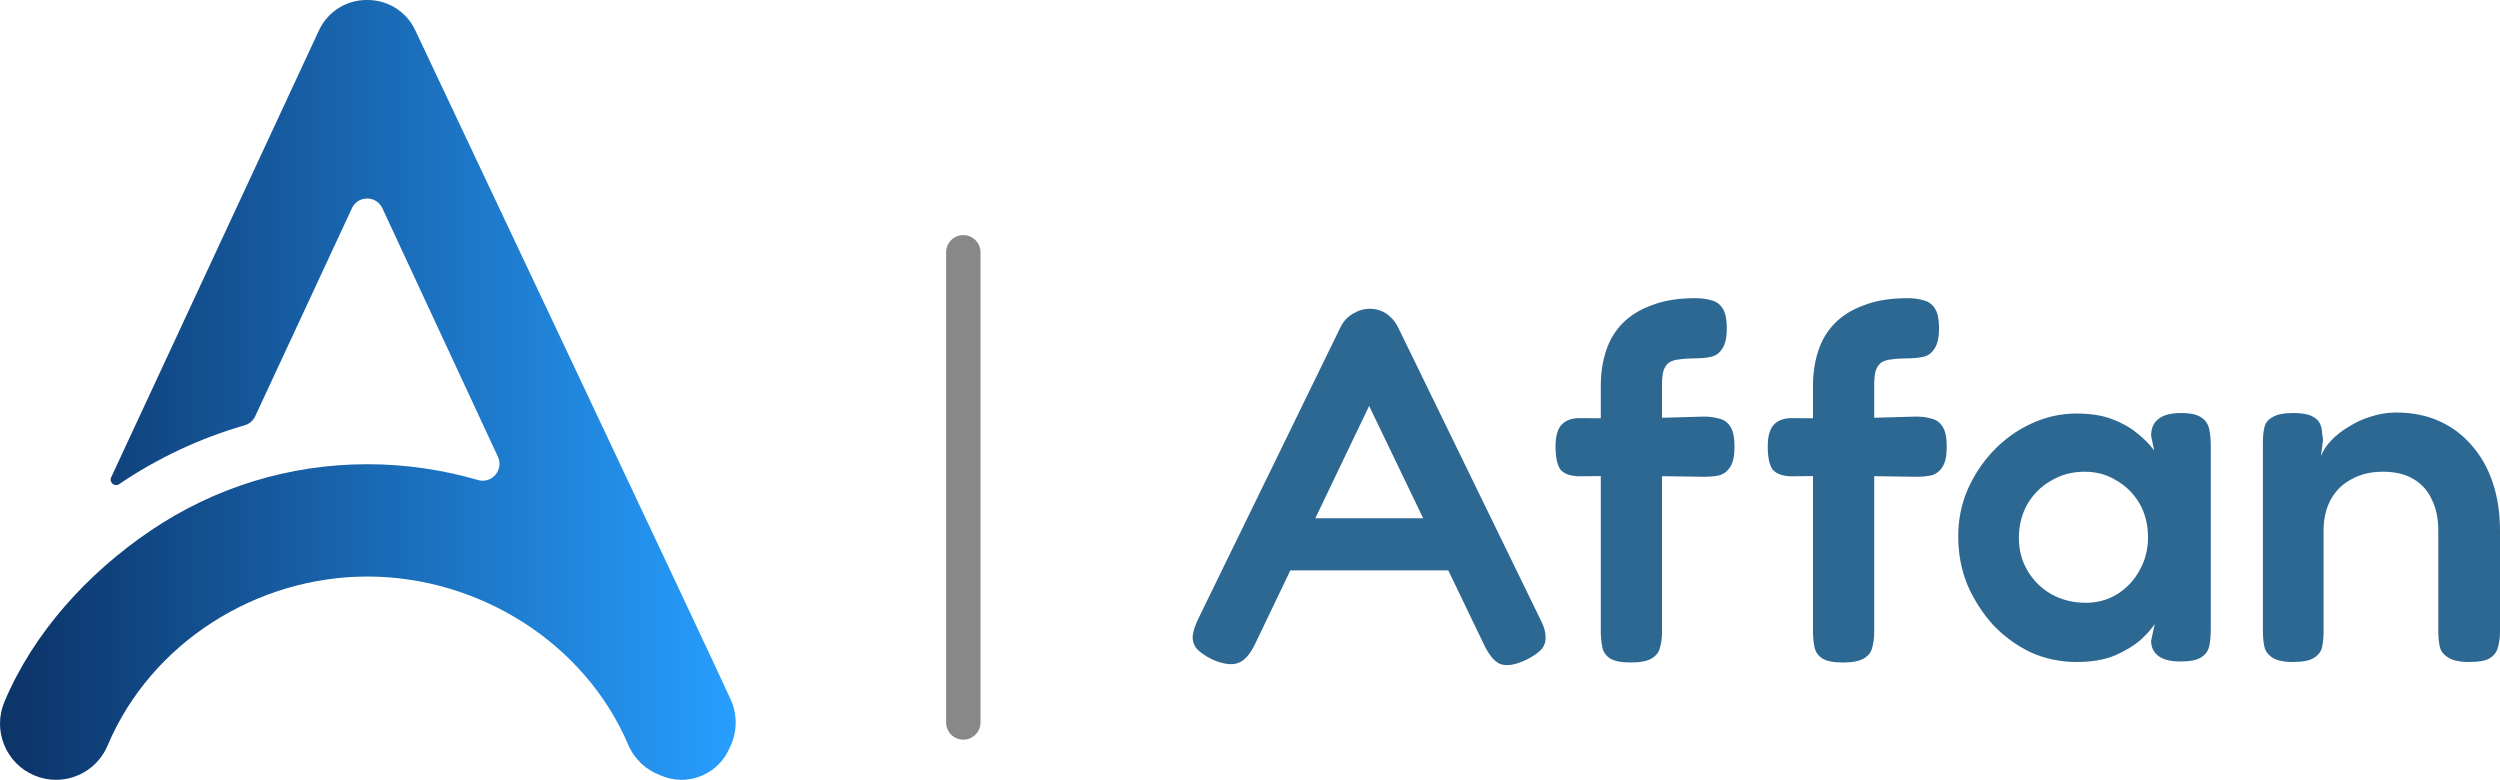
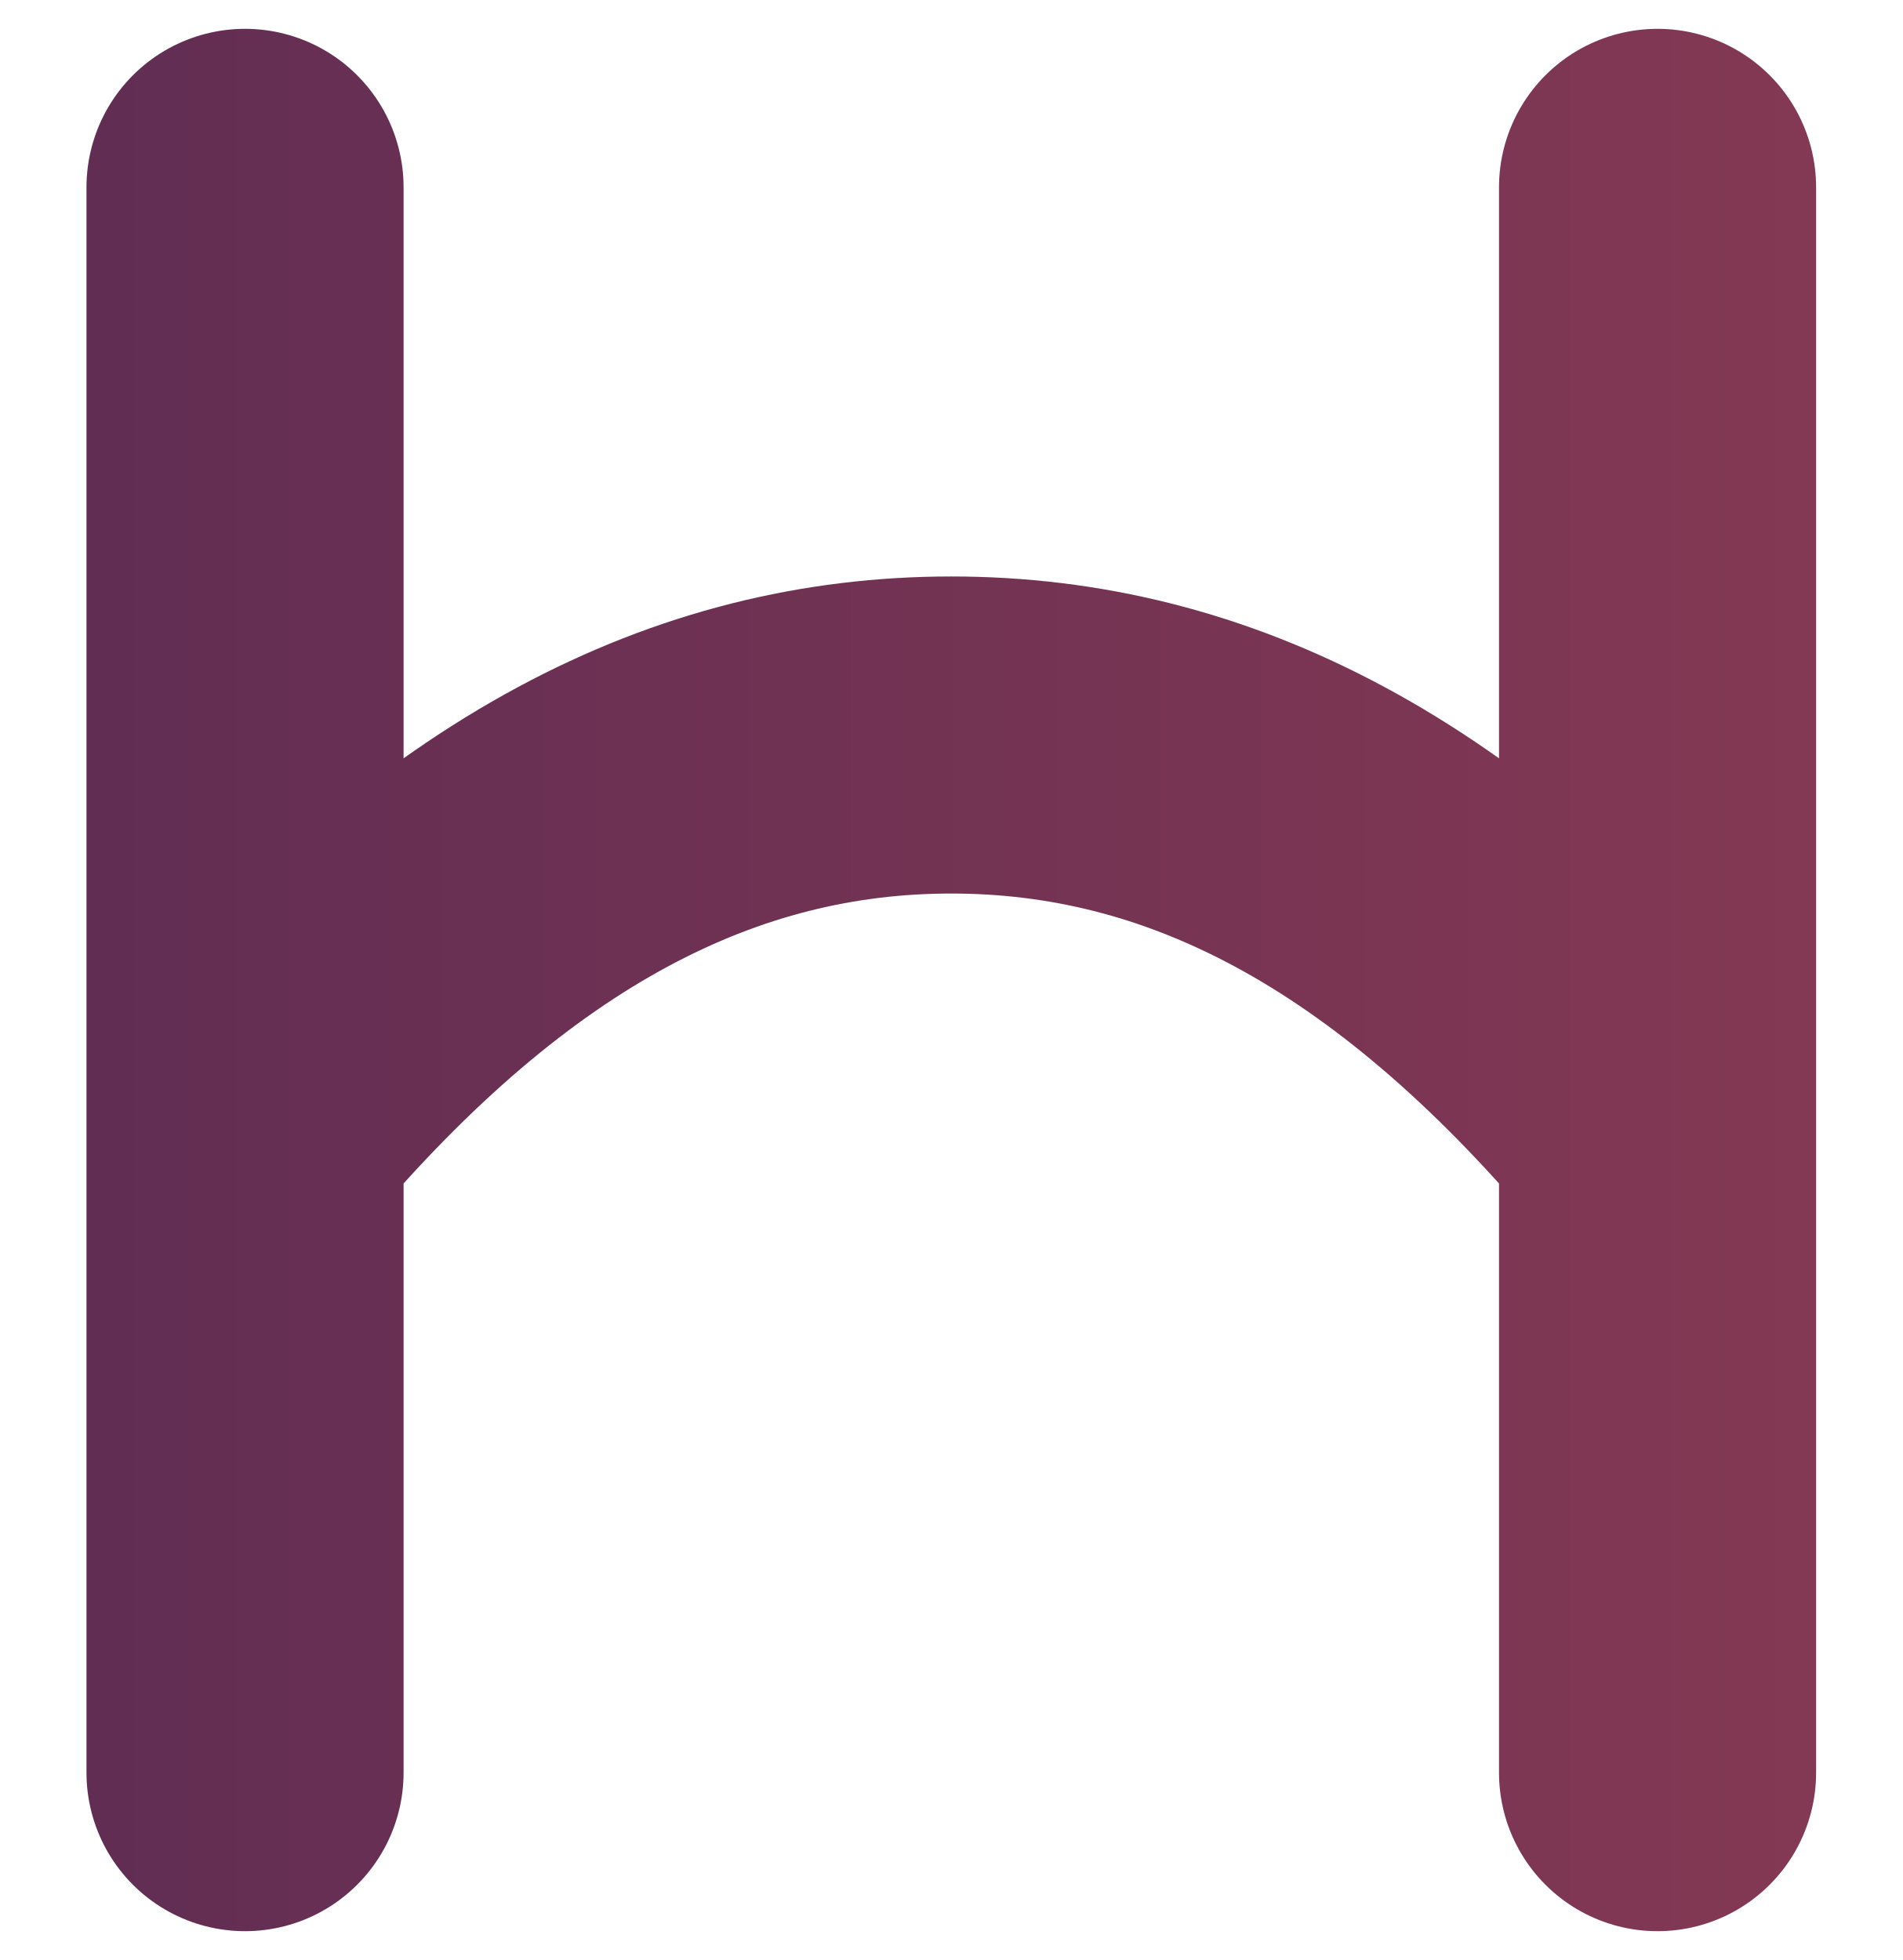
- <svg xmlns="http://www.w3.org/2000/svg" width="109" height="34" viewBox="0 0 109 34" fill="none">
-   <path d="M31.878 30.543C31.495 29.642 18.107 1.324 18.107 1.324C17.715 0.482 16.877 -0.01 16.006 0C15.136 -0.01 14.299 0.482 13.907 1.324L4.847 20.811C4.745 21.03 4.995 21.244 5.194 21.109C6.887 19.962 8.732 19.1 10.668 18.543C10.871 18.484 11.038 18.34 11.127 18.148L15.344 9.079C15.607 8.514 16.409 8.514 16.672 9.079L21.708 19.912C21.972 20.482 21.446 21.103 20.844 20.929C19.29 20.478 17.664 20.24 16.017 20.24C12.629 20.24 9.36 21.242 6.561 23.138C3.834 24.985 1.472 27.565 0.194 30.596C-0.332 31.842 0.249 33.279 1.492 33.806C1.802 33.937 2.124 34 2.442 34C3.394 34 4.298 33.439 4.692 32.504C6.579 28.029 11.173 25.137 16.017 25.137C20.862 25.137 25.492 28.014 27.388 32.466C27.66 33.106 28.172 33.568 28.774 33.796C29.359 34.061 30.052 34.078 30.679 33.784C31.212 33.535 31.603 33.105 31.815 32.602C32.126 31.981 32.172 31.232 31.879 30.543H31.878Z" fill="url(#paint0_linear_184_252)" />
-   <path d="M67.162 27.009C67.312 27.289 67.386 27.539 67.386 27.759C67.401 27.965 67.342 28.149 67.207 28.311C67.073 28.458 66.848 28.613 66.534 28.774C66.056 28.995 65.682 29.054 65.413 28.951C65.159 28.848 64.92 28.561 64.695 28.09L59.694 17.699L54.716 28.09C54.492 28.546 54.245 28.819 53.976 28.907C53.707 29.01 53.333 28.958 52.854 28.752C52.555 28.605 52.331 28.451 52.182 28.289C52.047 28.127 51.987 27.936 52.002 27.715C52.032 27.48 52.129 27.201 52.294 26.877L58.461 14.236C58.581 14 58.752 13.816 58.977 13.684C59.216 13.537 59.463 13.463 59.717 13.463C59.896 13.463 60.061 13.493 60.21 13.552C60.36 13.61 60.494 13.699 60.614 13.816C60.748 13.934 60.861 14.081 60.95 14.258L67.162 27.009ZM55.703 24.869L56.779 22.597H62.632L63.709 24.869H55.703Z" fill="#2D6893" />
-   <path d="M71.095 28.885C70.691 28.885 70.392 28.826 70.198 28.708C70.018 28.59 69.906 28.429 69.861 28.223C69.817 28.002 69.794 27.774 69.794 27.539V16.817C69.794 16.273 69.869 15.773 70.018 15.316C70.168 14.846 70.407 14.441 70.736 14.103C71.065 13.765 71.491 13.5 72.014 13.309C72.537 13.103 73.173 13 73.921 13C74.175 13 74.399 13.029 74.593 13.088C74.803 13.132 74.967 13.243 75.087 13.419C75.221 13.596 75.288 13.897 75.288 14.324C75.288 14.721 75.221 15.015 75.087 15.206C74.967 15.397 74.803 15.515 74.593 15.559C74.384 15.603 74.152 15.625 73.898 15.625C73.644 15.625 73.42 15.64 73.225 15.669C73.046 15.684 72.896 15.728 72.777 15.802C72.672 15.875 72.59 15.993 72.53 16.155C72.485 16.317 72.463 16.523 72.463 16.773V27.583C72.463 27.818 72.433 28.039 72.373 28.245C72.328 28.436 72.209 28.59 72.014 28.708C71.82 28.826 71.513 28.885 71.095 28.885ZM68.875 18.229L71.184 18.251L74.279 18.163C74.533 18.163 74.758 18.192 74.952 18.251C75.161 18.295 75.326 18.413 75.445 18.604C75.565 18.78 75.625 19.074 75.625 19.486C75.625 19.869 75.565 20.155 75.445 20.347C75.326 20.538 75.169 20.663 74.975 20.722C74.78 20.766 74.556 20.788 74.302 20.788L71.297 20.744L68.807 20.766C68.434 20.751 68.172 20.648 68.022 20.457C67.888 20.251 67.821 19.92 67.821 19.464C67.821 19.038 67.903 18.729 68.067 18.538C68.247 18.332 68.516 18.229 68.875 18.229Z" fill="#2D6893" />
-   <path d="M80.348 28.885C79.944 28.885 79.645 28.826 79.451 28.708C79.271 28.59 79.159 28.429 79.114 28.223C79.069 28.002 79.047 27.774 79.047 27.539V16.817C79.047 16.273 79.122 15.773 79.271 15.316C79.421 14.846 79.66 14.441 79.989 14.103C80.318 13.765 80.744 13.5 81.267 13.309C81.79 13.103 82.426 13 83.173 13C83.427 13 83.652 13.029 83.846 13.088C84.055 13.132 84.22 13.243 84.34 13.419C84.474 13.596 84.541 13.897 84.541 14.324C84.541 14.721 84.474 15.015 84.34 15.206C84.22 15.397 84.055 15.515 83.846 15.559C83.637 15.603 83.405 15.625 83.151 15.625C82.897 15.625 82.672 15.64 82.478 15.669C82.299 15.684 82.149 15.728 82.03 15.802C81.925 15.875 81.843 15.993 81.783 16.155C81.738 16.317 81.716 16.523 81.716 16.773V27.583C81.716 27.818 81.686 28.039 81.626 28.245C81.581 28.436 81.462 28.59 81.267 28.708C81.073 28.826 80.766 28.885 80.348 28.885ZM78.127 18.229L80.437 18.251L83.532 18.163C83.786 18.163 84.011 18.192 84.205 18.251C84.414 18.295 84.579 18.413 84.698 18.604C84.818 18.78 84.878 19.074 84.878 19.486C84.878 19.869 84.818 20.155 84.698 20.347C84.579 20.538 84.422 20.663 84.227 20.722C84.033 20.766 83.809 20.788 83.555 20.788L80.549 20.744L78.06 20.766C77.686 20.751 77.425 20.648 77.275 20.457C77.141 20.251 77.073 19.92 77.073 19.464C77.073 19.038 77.156 18.729 77.32 18.538C77.5 18.332 77.769 18.229 78.127 18.229Z" fill="#2D6893" />
-   <path d="M95.066 28.841C94.632 28.841 94.311 28.76 94.102 28.598C93.892 28.436 93.788 28.215 93.788 27.936L93.945 27.208C93.825 27.399 93.623 27.627 93.339 27.892C93.055 28.142 92.681 28.37 92.218 28.576C91.754 28.767 91.194 28.863 90.536 28.863C89.833 28.863 89.168 28.723 88.54 28.443C87.927 28.149 87.381 27.752 86.903 27.252C86.439 26.737 86.066 26.156 85.782 25.509C85.513 24.847 85.378 24.141 85.378 23.391C85.378 22.671 85.513 21.994 85.782 21.361C86.066 20.714 86.447 20.141 86.925 19.641C87.404 19.141 87.949 18.751 88.562 18.471C89.19 18.177 89.848 18.03 90.536 18.03C91.149 18.03 91.665 18.111 92.083 18.273C92.517 18.435 92.883 18.64 93.182 18.891C93.481 19.126 93.728 19.376 93.922 19.641L93.788 19.001C93.788 18.677 93.892 18.435 94.102 18.273C94.311 18.096 94.64 18.008 95.088 18.008C95.507 18.008 95.806 18.074 95.985 18.207C96.165 18.324 96.277 18.494 96.322 18.714C96.367 18.92 96.389 19.155 96.389 19.42V27.495C96.389 27.745 96.367 27.973 96.322 28.179C96.277 28.385 96.157 28.546 95.963 28.664C95.784 28.782 95.485 28.841 95.066 28.841ZM90.94 26.281C91.448 26.281 91.904 26.156 92.308 25.906C92.711 25.656 93.033 25.318 93.272 24.891C93.526 24.45 93.653 23.965 93.653 23.435C93.653 22.862 93.526 22.362 93.272 21.935C93.018 21.509 92.681 21.178 92.263 20.942C91.859 20.692 91.403 20.567 90.895 20.567C90.341 20.567 89.848 20.7 89.415 20.964C88.981 21.214 88.637 21.56 88.383 22.001C88.144 22.428 88.024 22.913 88.024 23.457C88.024 23.987 88.151 24.465 88.405 24.891C88.66 25.318 89.004 25.656 89.437 25.906C89.886 26.156 90.386 26.281 90.94 26.281Z" fill="#2D6893" />
-   <path d="M99.962 28.863C99.559 28.863 99.26 28.796 99.065 28.664C98.886 28.546 98.774 28.392 98.729 28.201C98.684 27.995 98.662 27.767 98.662 27.517V19.266C98.662 19.03 98.684 18.817 98.729 18.626C98.774 18.435 98.893 18.288 99.088 18.185C99.282 18.067 99.581 18.008 99.985 18.008C100.344 18.008 100.613 18.052 100.792 18.14C100.972 18.229 101.091 18.339 101.151 18.471C101.211 18.604 101.241 18.736 101.241 18.869C101.256 19.001 101.271 19.104 101.285 19.177L101.196 19.883C101.285 19.648 101.435 19.42 101.644 19.199C101.854 18.979 102.108 18.78 102.407 18.604C102.706 18.413 103.027 18.265 103.371 18.163C103.73 18.045 104.096 17.986 104.47 17.986C105.173 17.986 105.801 18.111 106.354 18.361C106.907 18.611 107.378 18.964 107.767 19.42C108.17 19.876 108.477 20.42 108.686 21.053C108.895 21.67 109 22.369 109 23.148V27.539C109 27.789 108.97 28.017 108.91 28.223C108.865 28.414 108.753 28.569 108.574 28.686C108.395 28.804 108.088 28.863 107.654 28.863C107.236 28.863 106.929 28.796 106.735 28.664C106.541 28.546 106.421 28.392 106.376 28.201C106.331 27.995 106.309 27.767 106.309 27.517V23.127C106.309 22.597 106.212 22.141 106.017 21.759C105.838 21.376 105.569 21.082 105.21 20.876C104.866 20.67 104.425 20.567 103.887 20.567C103.364 20.567 102.908 20.678 102.519 20.898C102.13 21.104 101.831 21.398 101.622 21.781C101.413 22.163 101.308 22.612 101.308 23.127V27.539C101.308 27.789 101.285 28.017 101.241 28.223C101.196 28.414 101.076 28.569 100.882 28.686C100.702 28.804 100.396 28.863 99.962 28.863Z" fill="#2D6893" />
-   <path d="M42 11V31.5" stroke="#888888" stroke-width="1.5" stroke-linecap="round" />
+ <svg xmlns="http://www.w3.org/2000/svg" width="33" height="34" viewBox="0 0 33 34" fill="none">
+   <path d="M4.25 3.25V30.75M28.75 3.25V30.75M4.25 19.5C8.25 14.75 12.25 12.75 16.5 12.75C20.75 12.75 24.75 14.75 28.75 19.5" stroke="url(#paint0_linear_logo_h)" stroke-width="5.5" stroke-linecap="round" stroke-linejoin="round" />
  <defs>
-     <linearGradient id="paint0_linear_184_252" x1="-0.001" y1="17" x2="32.075" y2="17" gradientUnits="userSpaceOnUse">
-       <stop offset="0.03" stop-color="#0C356A" />
-       <stop offset="1" stop-color="#279EFF" />
+     <linearGradient id="paint0_linear_logo_h" x1="0" y1="17" x2="33" y2="17" gradientUnits="userSpaceOnUse">
+       <stop offset="0.03" stop-color="#612D53" />
+       <stop offset="1" stop-color="#853953" />
    </linearGradient>
  </defs>
</svg>
